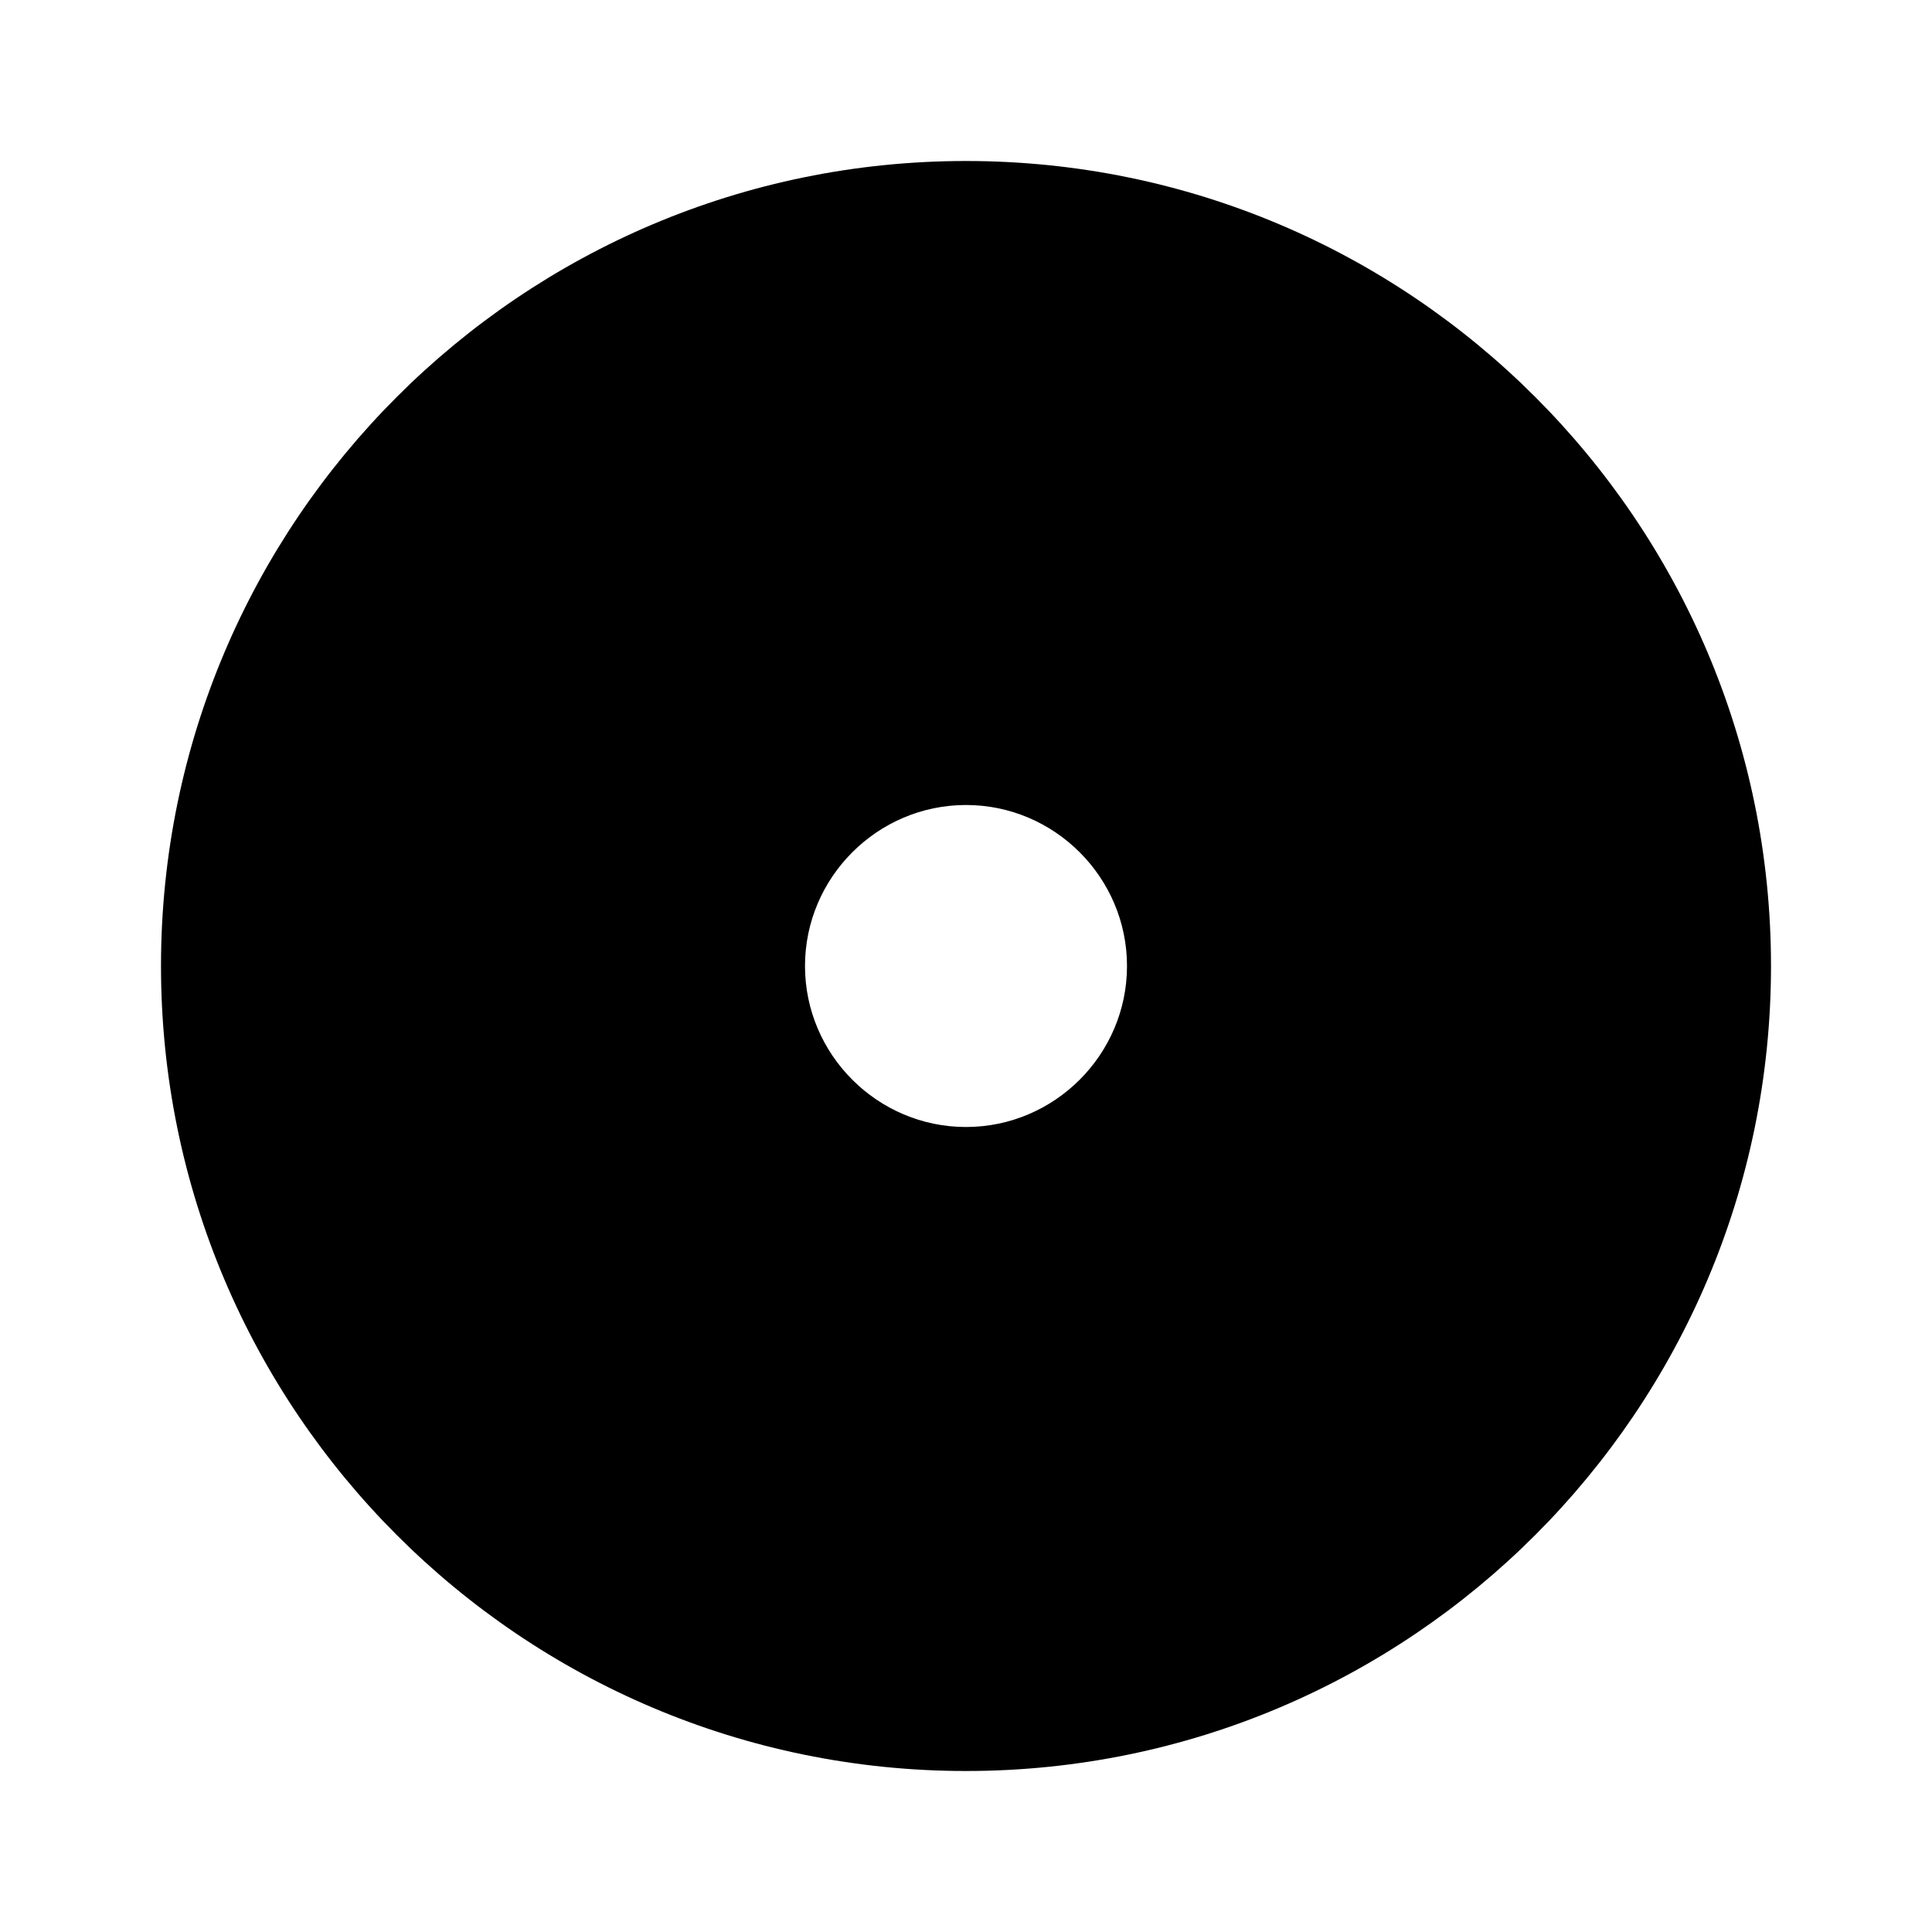
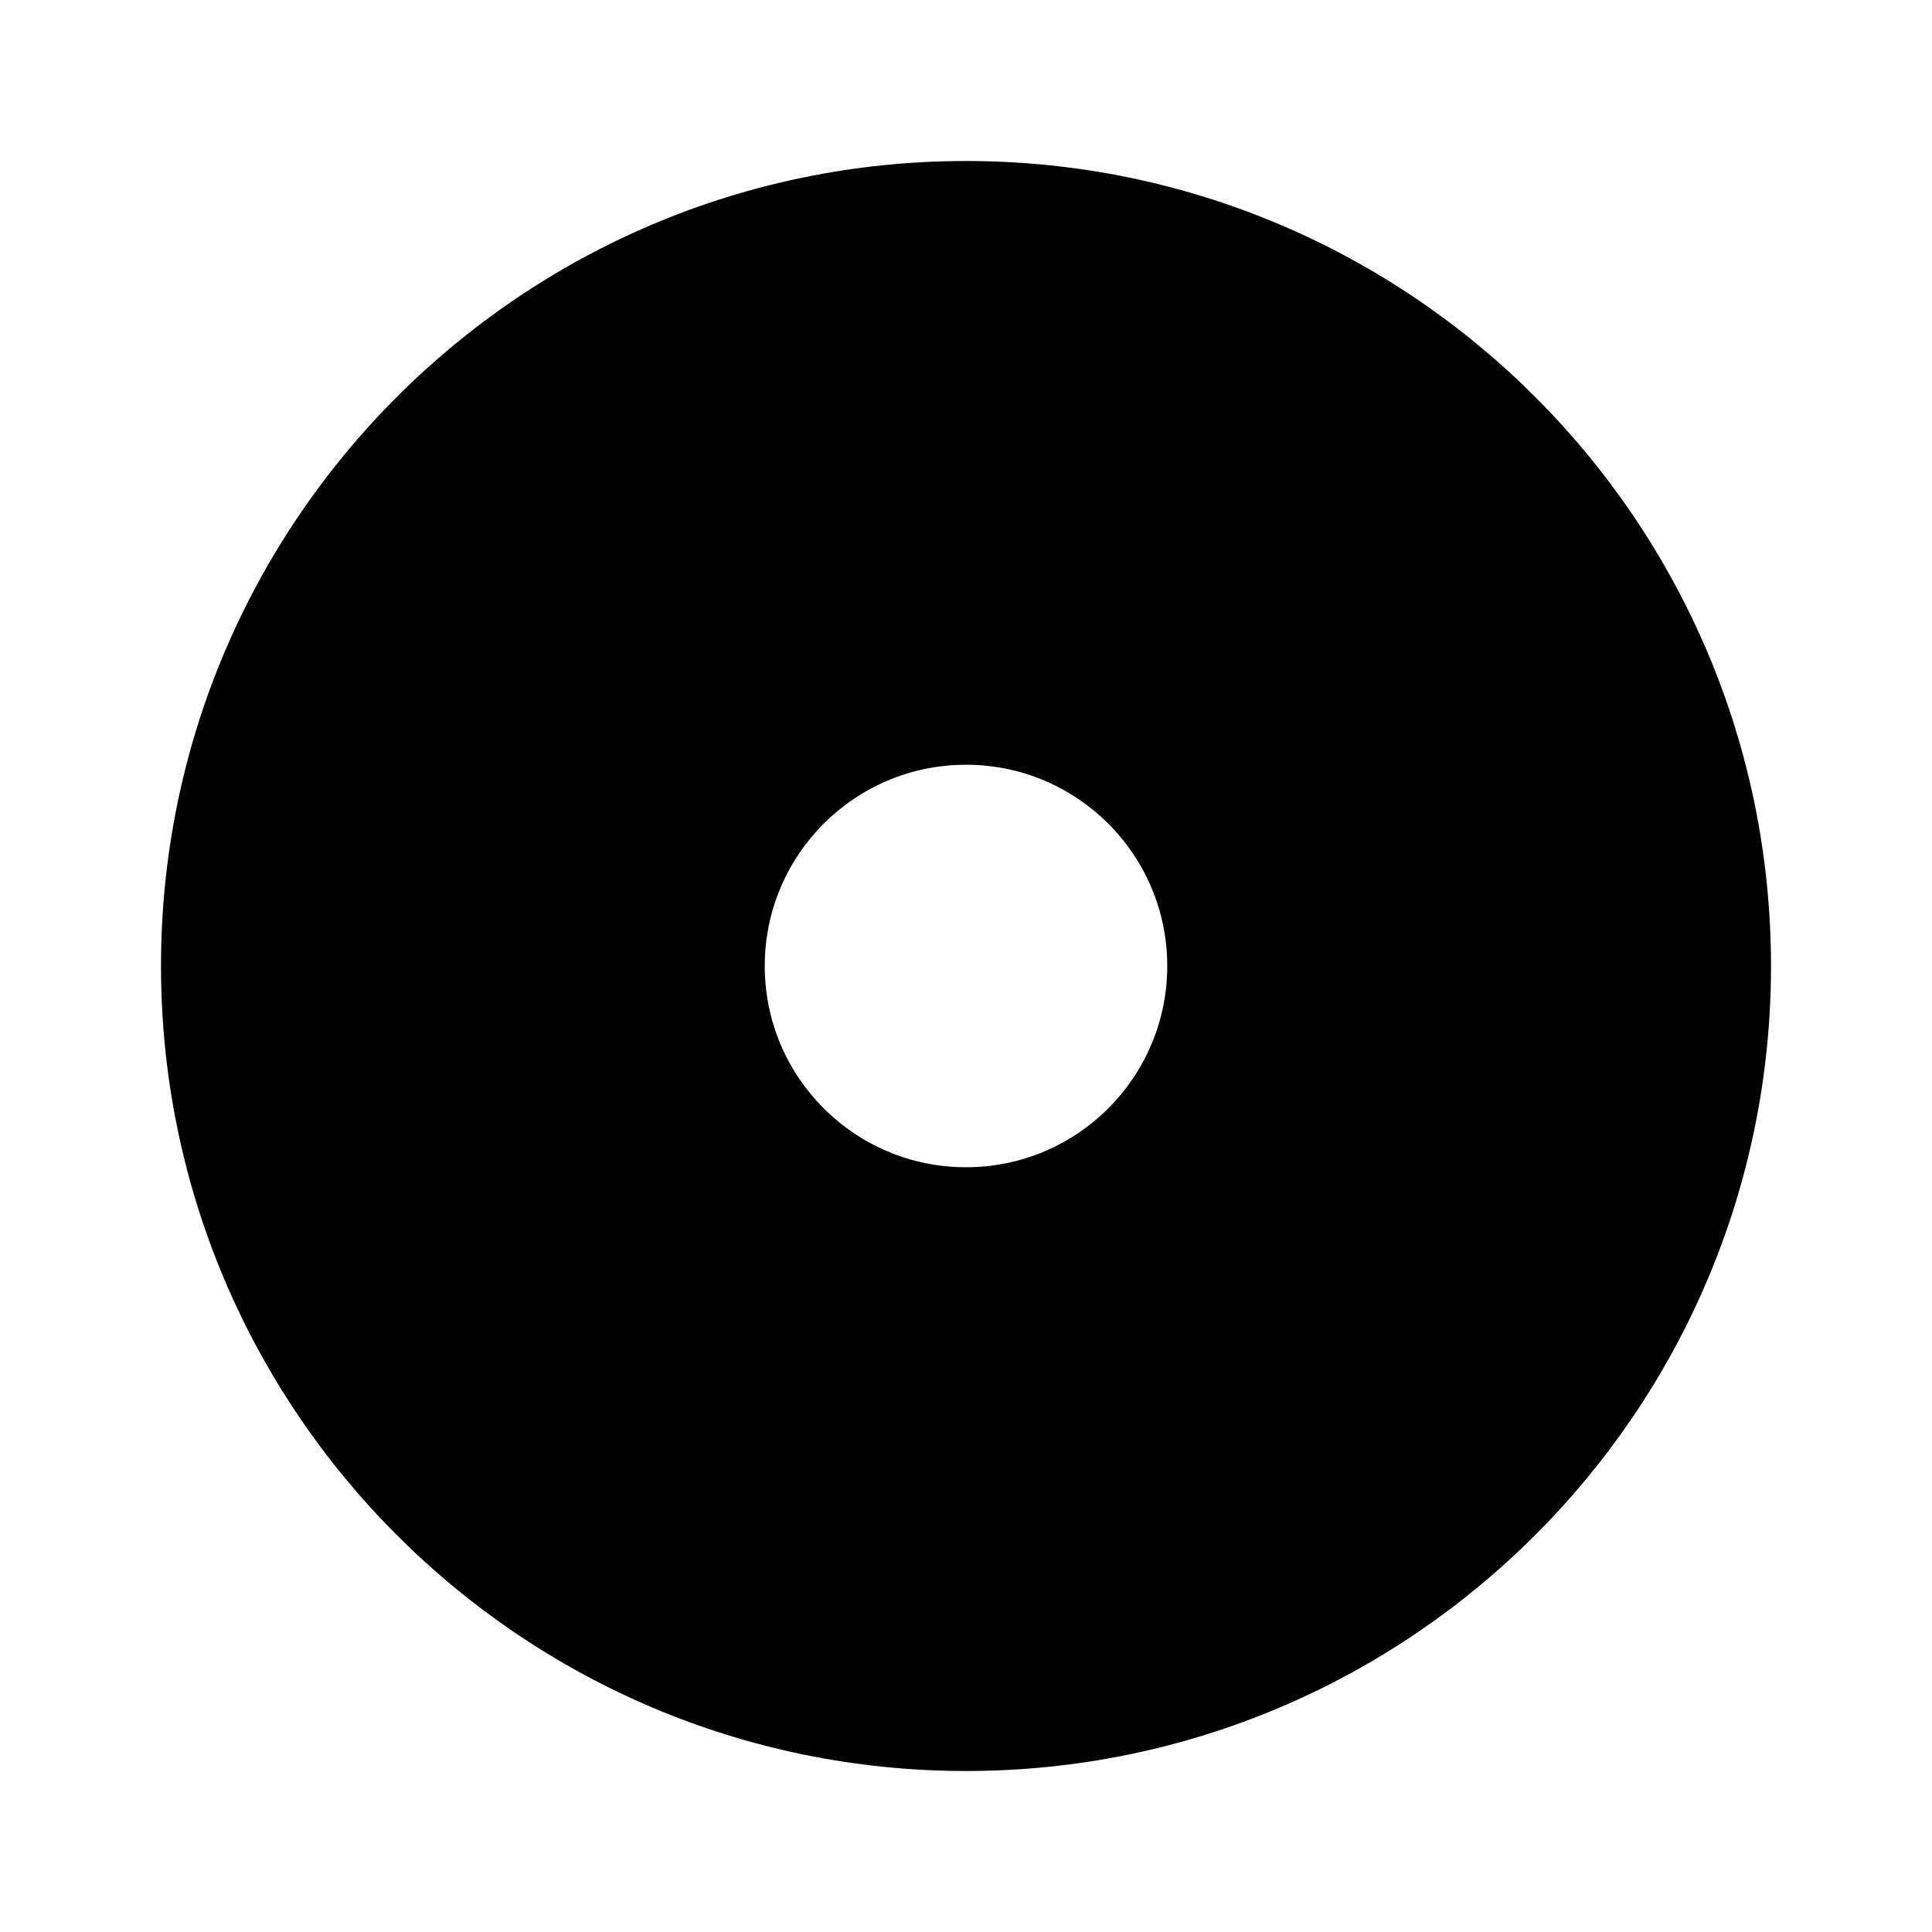
<svg xmlns="http://www.w3.org/2000/svg" viewBox="0 0 24 24" fill="currentColor">
-   <path d="M12 2C17.52 2 22 6.48 22 12C22 17.52 17.52 22 12 22C6.48 22 2 17.52 2 12C2 6.48 6.48 2 12 2ZM12 10C10.9 10 10 10.9 10 12C10 13.1 10.9 14 12 14C13.1 14 14 13.1 14 12C14 10.9 13.1 10 12 10Z" />
+   <path d="M12 2C17.52 2 22 6.48 22 12C22 17.52 17.52 22 12 22C6.48 22 2 17.52 2 12C2 6.48 6.48 2 12 2ZM12 9.5C10.619 9.5 9.5 10.619 9.5 12C9.5 13.381 10.619 14.5 12 14.5C13.381 14.5 14.5 13.381 14.5 12C14.5 10.619 13.381 9.5 12 9.5Z" />
</svg>
